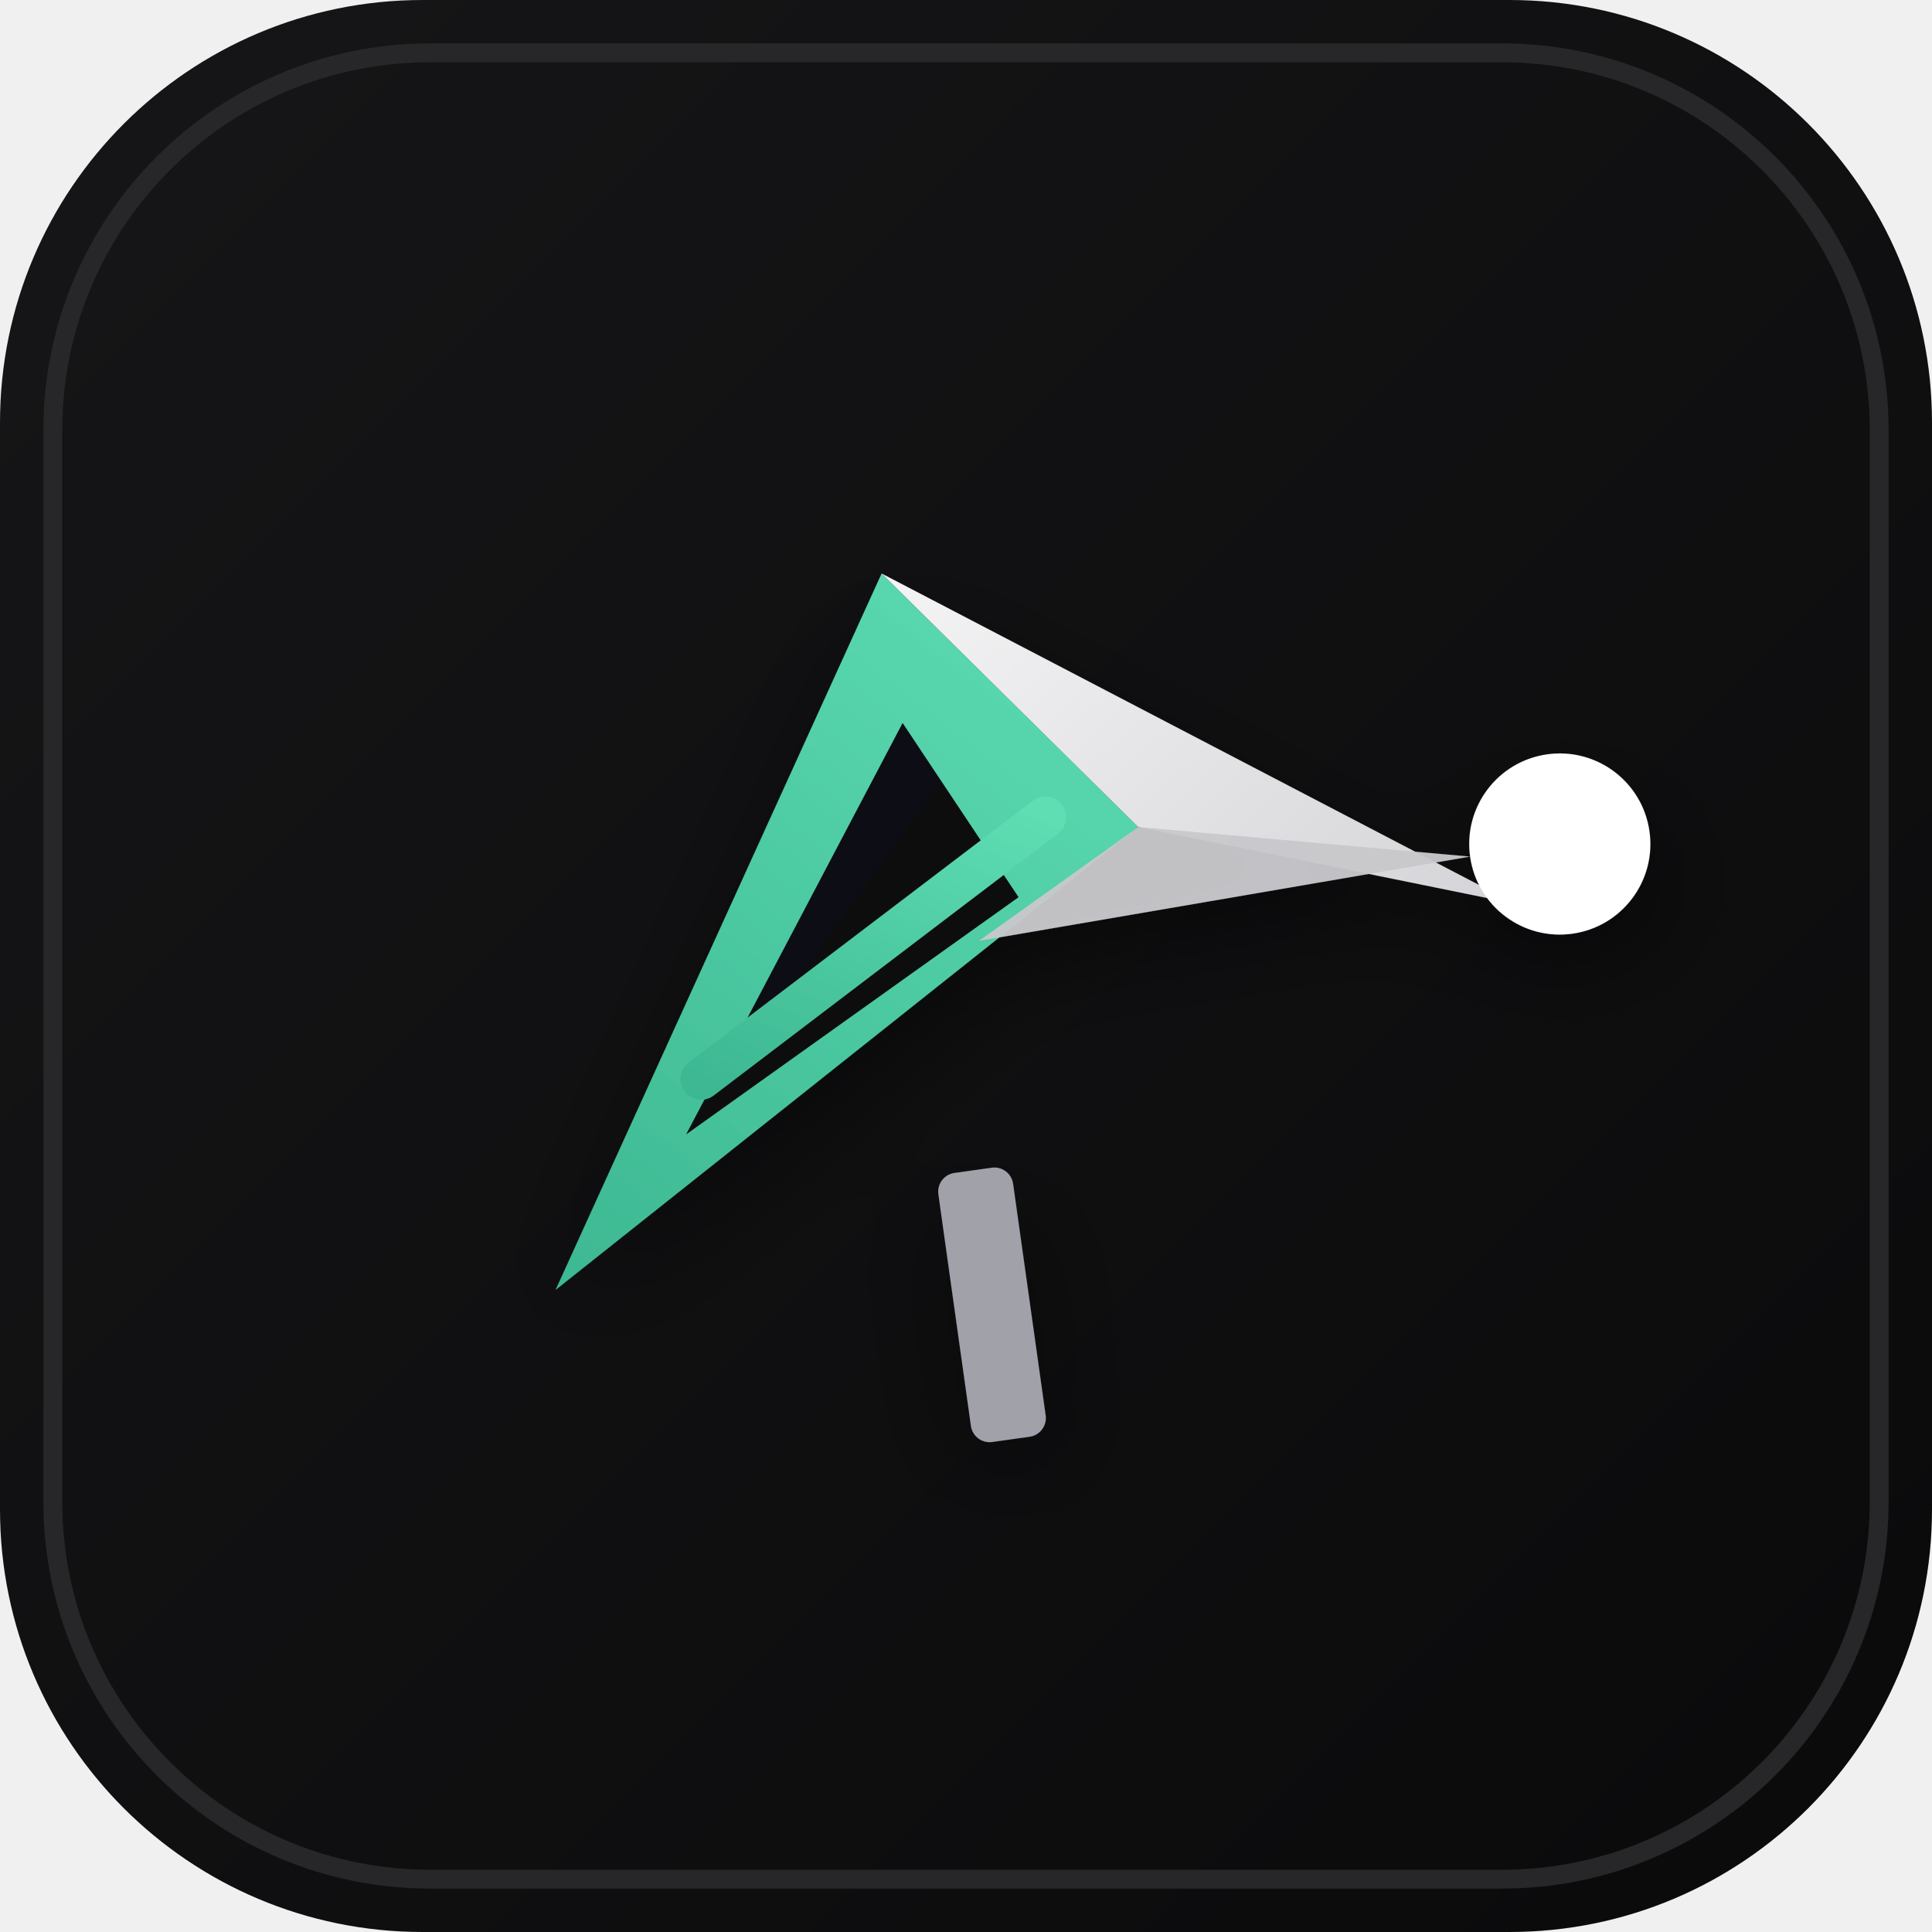
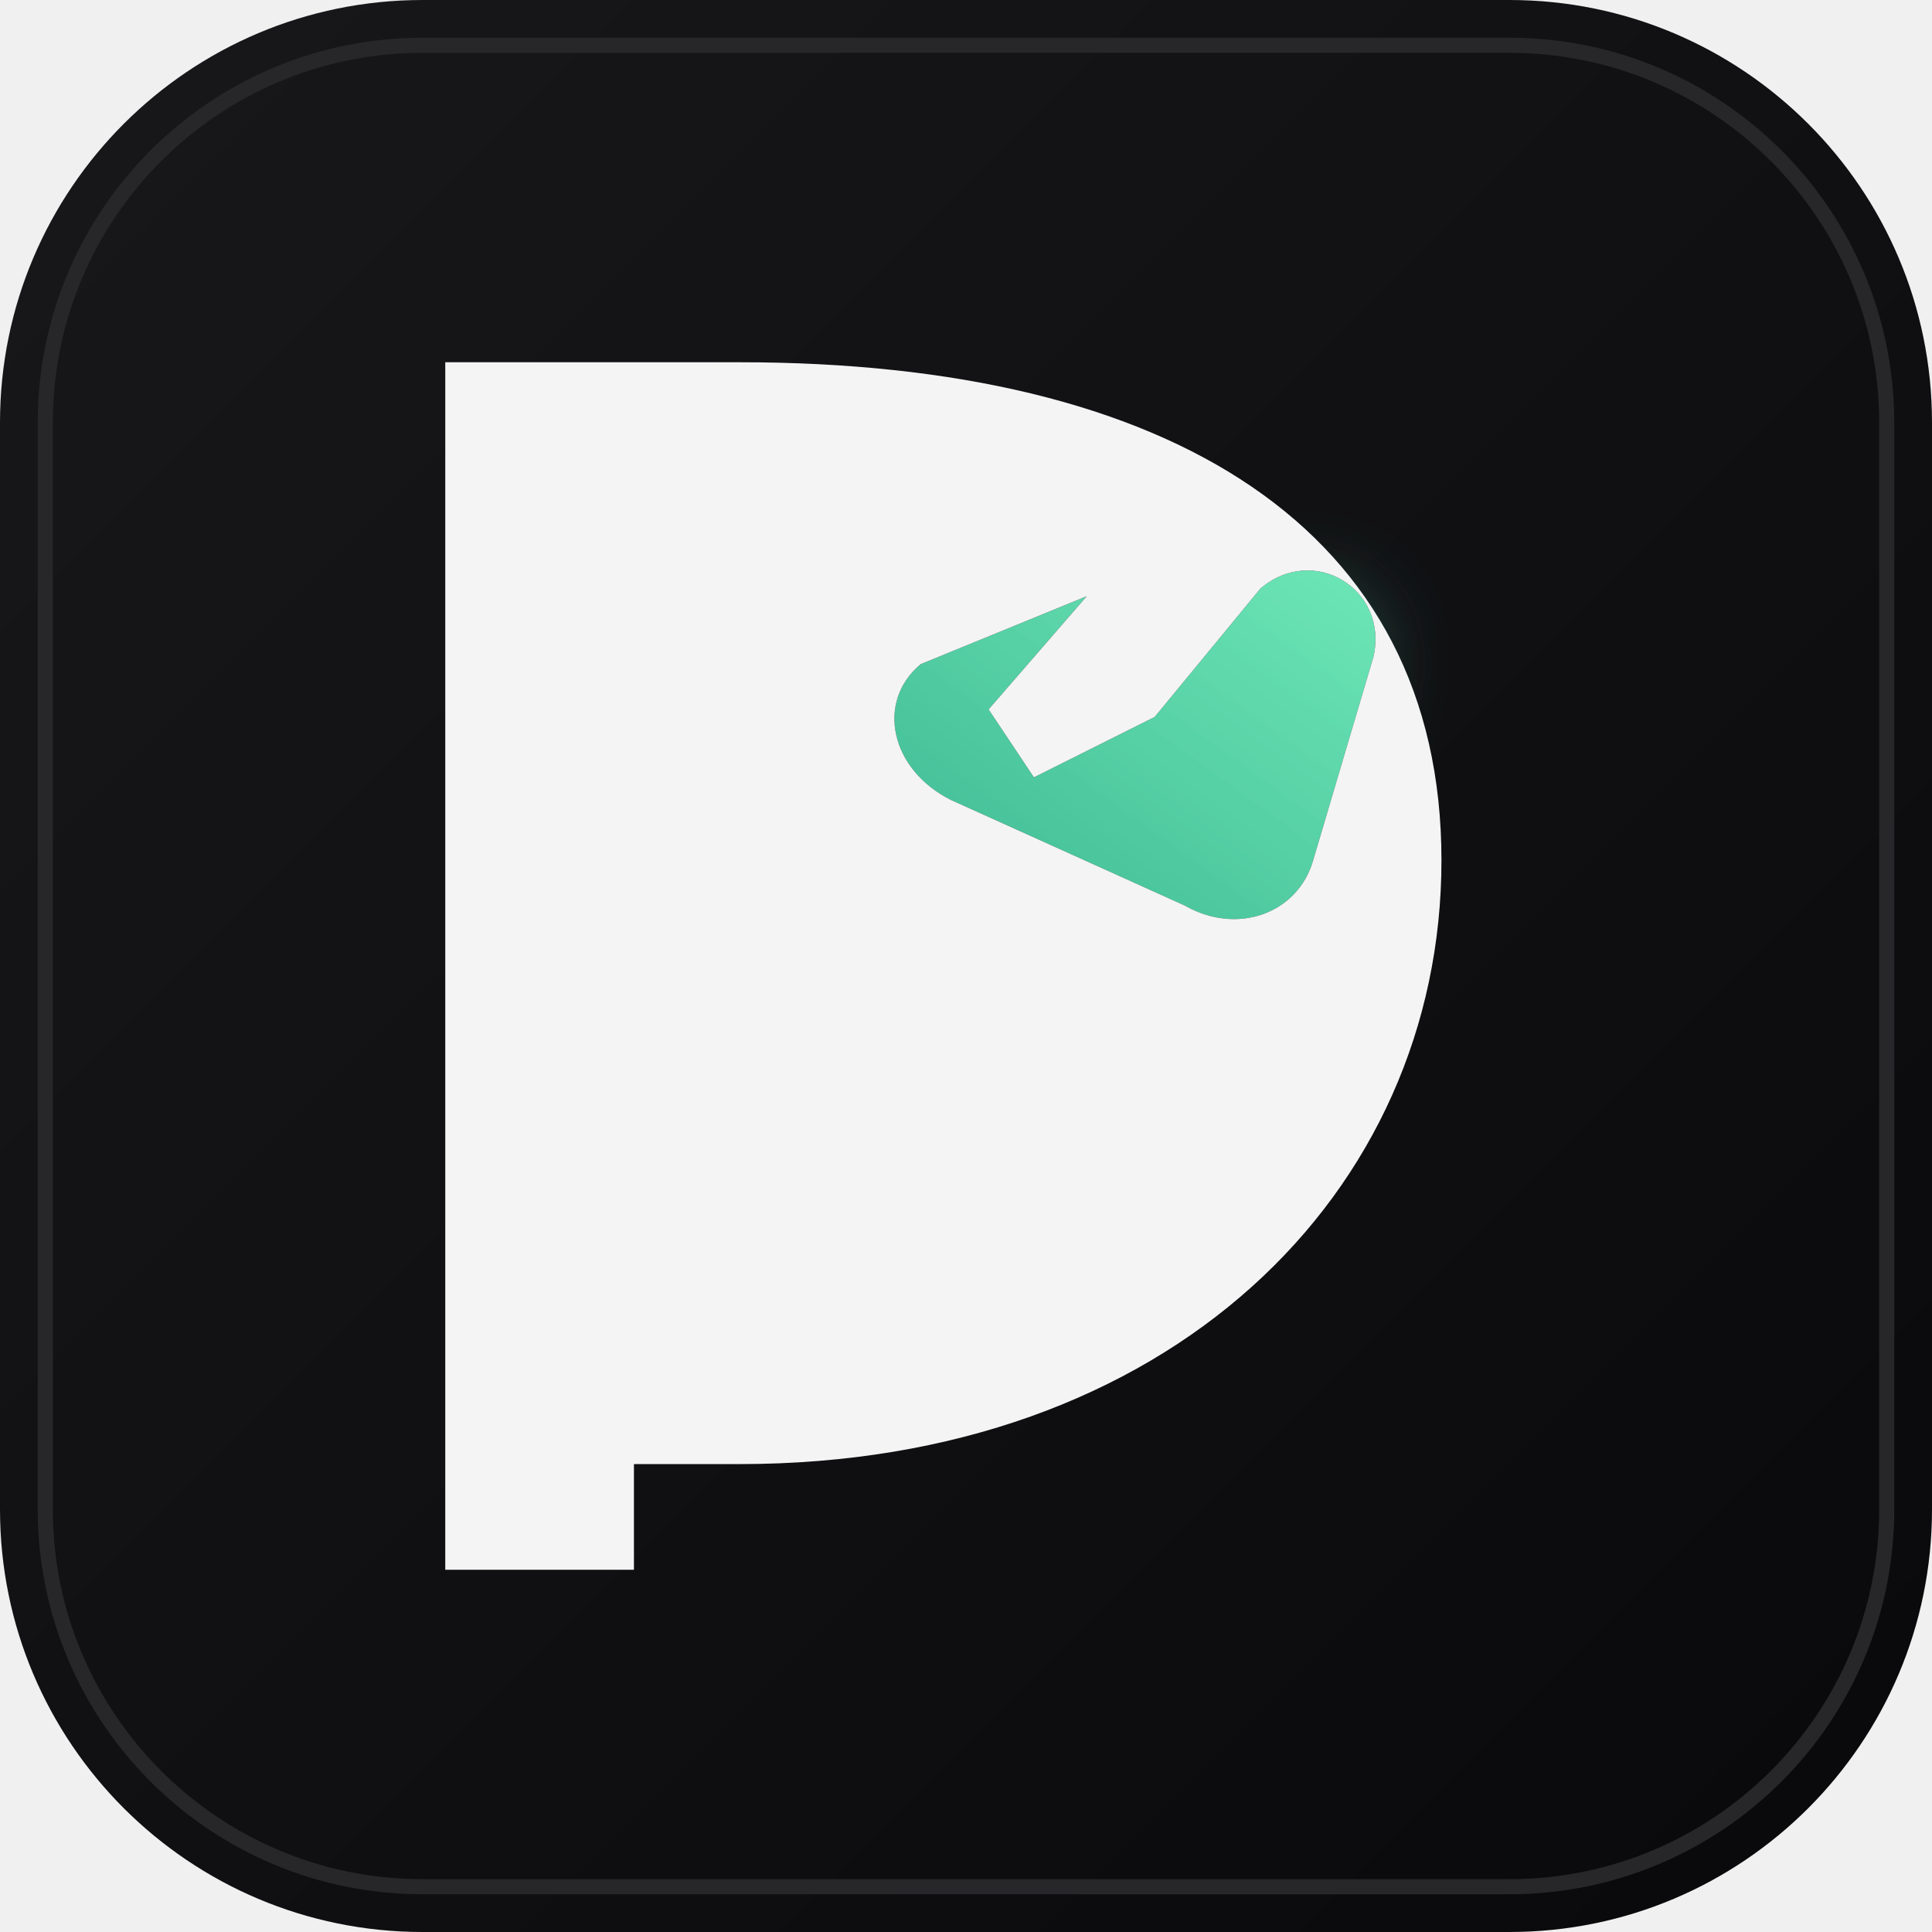
<svg xmlns="http://www.w3.org/2000/svg" viewBox="0 0 512 512" width="512" height="512">
  <defs>
    <linearGradient id="py-bg" x1="0%" y1="0%" x2="100%" y2="100%">
-       <stop offset="0%" stop-color="#161618" />
-       <stop offset="100%" stop-color="#0a0a0b" />
+       <stop offset="0%" stop-color="#18181b" />
+       <stop offset="100%" stop-color="#09090b" />
    </linearGradient>
    <linearGradient id="py-accent" x1="0%" y1="100%" x2="100%" y2="0%">
      <stop offset="0%" stop-color="#3db892" />
-       <stop offset="100%" stop-color="#5eddb3" />
+       <stop offset="100%" stop-color="#6ee7b7" />
    </linearGradient>
-     <linearGradient id="py-wing" x1="0%" y1="0%" x2="100%" y2="100%">
-       <stop offset="0%" stop-color="#f4f4f5" />
-       <stop offset="100%" stop-color="#d4d4d8" />
-     </linearGradient>
-     <filter id="py-shadow" x="-20%" y="-20%" width="140%" height="140%">
-       <feDropShadow dx="0" dy="10" stdDeviation="14" flood-color="#000" flood-opacity="0.45" />
+     <filter id="py-glow" x="-30%" y="-30%" width="160%" height="160%">
+       <feDropShadow dx="0" dy="4" stdDeviation="10" flood-color="#4ec9a0" flood-opacity="0.4" />
    </filter>
  </defs>
  <rect width="512" height="512" rx="112" fill="url(#py-bg)" />
-   <rect x="14" y="14" width="484" height="484" rx="100" fill="none" stroke="#27272a" stroke-width="5" />
-   <g filter="url(#py-shadow)" transform="translate(256 268) rotate(-8)">
-     <path d="M -118 58 L -6 -118 L 52 -42 Z" fill="url(#py-accent)" />
-     <path d="M -6 -118 L 148 -8 L 52 -42 Z" fill="url(#py-wing)" />
-     <path d="M -78 22 L -6 -78 L 18 -28 Z" fill="url(#py-bg)" />
-     <path d="M -72 8 L 28 -48" stroke="url(#py-accent)" stroke-width="11" stroke-linecap="round" fill="none" />
-     <circle cx="162" cy="-22" r="24" fill="#ffffff" />
-     <rect x="-14" y="42" width="20" height="72" rx="5" fill="#a1a1aa" />
-     <path d="M 6 -18 L 138 -22 L 52 -42 Z" fill="#c8c8cc" opacity="0.95" />
+   <rect x="12" y="12" width="488" height="488" rx="100" fill="none" stroke="#27272a" stroke-width="4" />
+   <g filter="url(#py-glow)">
+     <path fill="url(#py-accent)" d="M 334 156          C 348 144 368 156 364 174          L 348 228          C 344 242 328 248 314 240          L 252 212          C 236 204 232 186 244 176          L 288 158          L 262 188          L 274 206          L 306 190          L 334 156 Z" />
  </g>
+   <path fill="#f4f4f5" fill-rule="evenodd" d="M 118 96        V 416        H 168        V 388        H 196        C 310 388 382 316 382 228        C 382 140 310 96 196 96        H 118        Z        M 334 156        C 348 144 368 156 364 174        L 348 228        C 344 242 328 248 314 240        L 252 212        C 236 204 232 186 244 176        L 288 158        L 262 188        L 274 206        L 306 190        L 334 156 Z" />
</svg>
